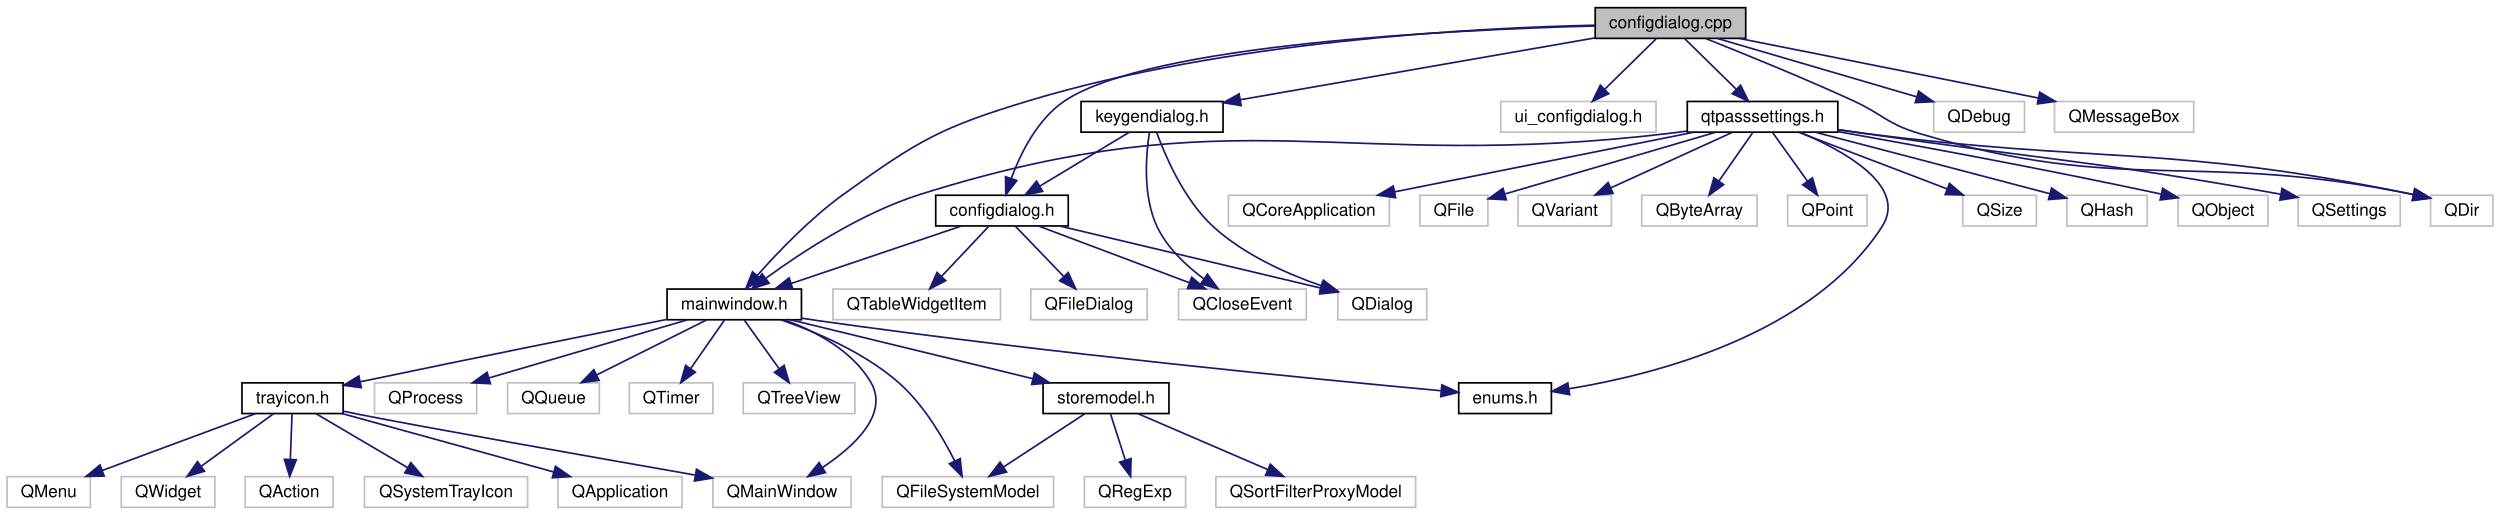
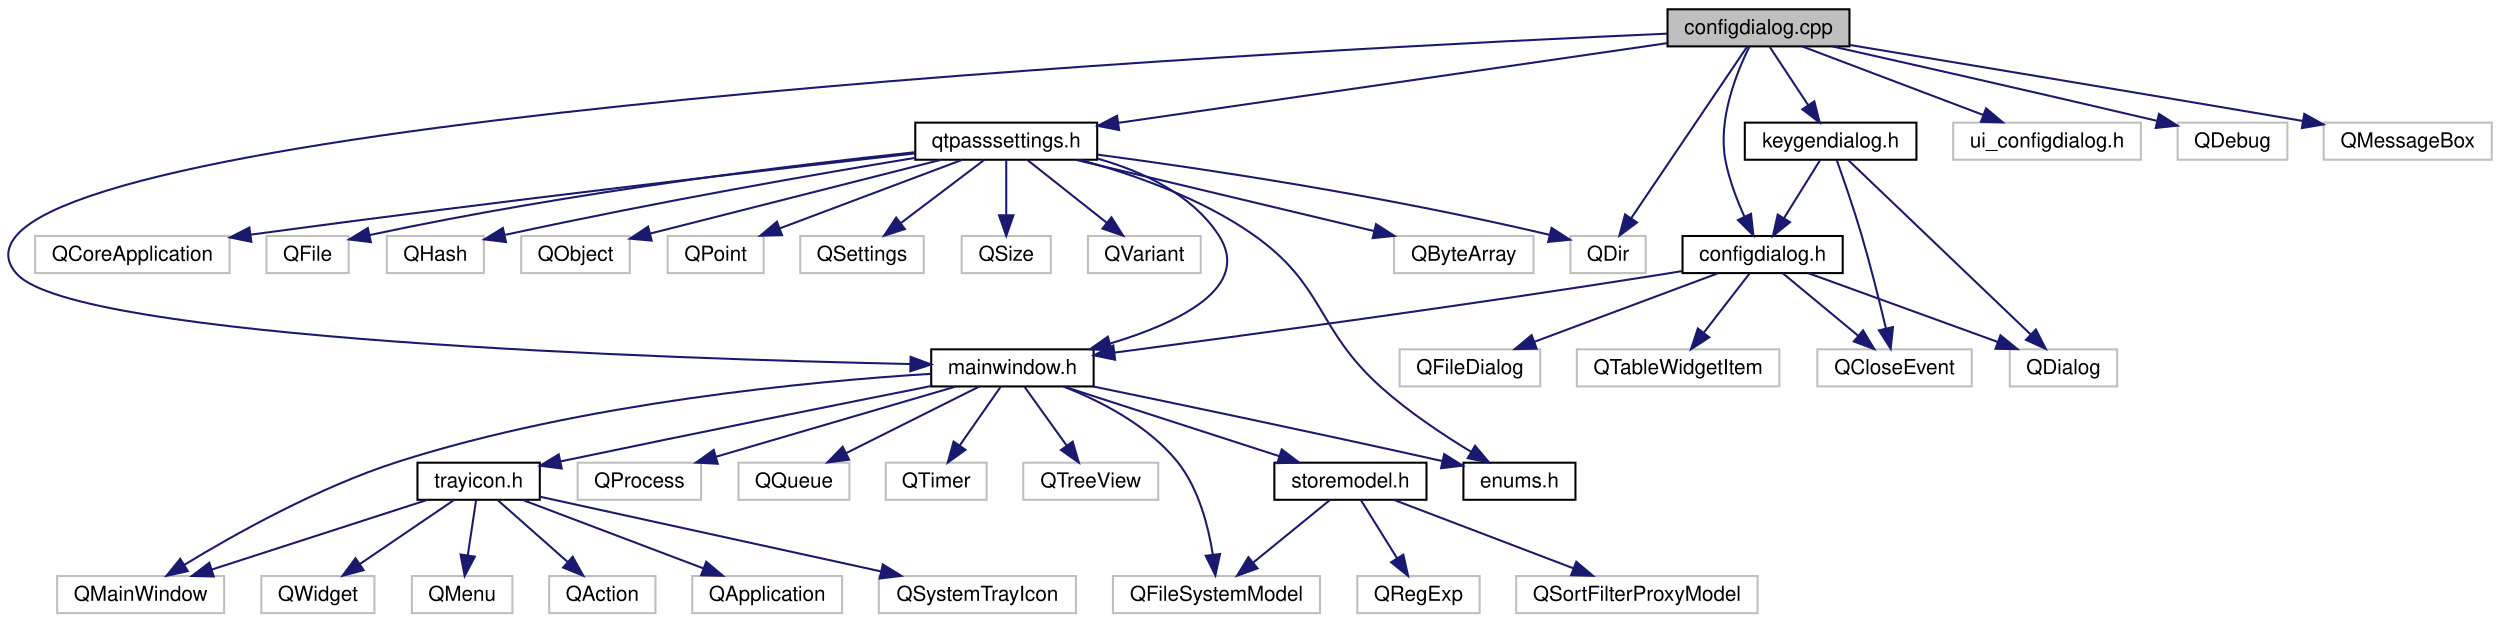
- <svg xmlns="http://www.w3.org/2000/svg" xmlns:xlink="http://www.w3.org/1999/xlink" width="1466pt" height="302pt" viewBox="0.00 0.00 1465.67 302.00">
+ <svg xmlns="http://www.w3.org/2000/svg" xmlns:xlink="http://www.w3.org/1999/xlink" width="1213pt" height="302pt" viewBox="0.00 0.00 1213.03 302.00">
  <g id="graph0" class="graph" transform="scale(1 1) rotate(0) translate(4 298)">
    <g id="node1" class="node">
-       <polygon fill="#bfbfbf" stroke="black" points="931.259,-275.5 931.259,-293.5 1019.53,-293.5 1019.53,-275.5 931.259,-275.5" />
-       <text text-anchor="middle" x="975.396" y="-281.5" font-family="Helvetica,sans-Serif" font-size="10.00">configdialog.cpp</text>
+       <polygon fill="#bfbfbf" stroke="black" points="805.102,-275.5 805.102,-293.5 893.377,-293.5 893.377,-275.5 805.102,-275.5" />
+       <text text-anchor="middle" x="849.239" y="-281.5" font-family="Helvetica,sans-Serif" font-size="10.00">configdialog.cpp</text>
    </g>
    <g id="node2" class="node">
      <g id="a_node2">
        <a xlink:href="configdialog_8h.html" target="_top" xlink:title="configdialog.h">
-           <polygon fill="none" stroke="black" points="544.54,-165.5 544.54,-183.5 622.253,-183.5 622.253,-165.5 544.54,-165.5" />
-           <text text-anchor="middle" x="583.396" y="-171.5" font-family="Helvetica,sans-Serif" font-size="10.00">configdialog.h</text>
+           <polygon fill="none" stroke="black" points="812.383,-165.5 812.383,-183.5 890.096,-183.5 890.096,-165.5 812.383,-165.5" />
+           <text text-anchor="middle" x="851.239" y="-171.5" font-family="Helvetica,sans-Serif" font-size="10.00">configdialog.h</text>
        </a>
      </g>
    </g>
    <g id="edge1" class="edge">
-       <path fill="none" stroke="midnightblue" d="M931.215,-282.762C847.697,-280.602 670.533,-272.132 620.396,-239 604.293,-228.358 594.301,-208.119 588.821,-193.341" />
-       <polygon fill="midnightblue" stroke="midnightblue" points="592.106,-192.128 585.605,-183.762 585.47,-194.356 592.106,-192.128" />
+       <path fill="none" stroke="midnightblue" d="M844.813,-275.344C838.829,-263.32 829.331,-240.087 833.239,-220 835.053,-210.682 838.816,-200.846 842.435,-192.798" />
+       <polygon fill="midnightblue" stroke="midnightblue" points="845.614,-194.263 846.784,-183.733 839.303,-191.235 845.614,-194.263" />
    </g>
    <g id="node3" class="node">
      <g id="a_node3">
        <a xlink:href="mainwindow_8h.html" target="_top" xlink:title="mainwindow.h">
-           <polygon fill="none" stroke="black" points="386.988,-110.5 386.988,-128.5 465.805,-128.5 465.805,-110.5 386.988,-110.5" />
-           <text text-anchor="middle" x="426.396" y="-116.5" font-family="Helvetica,sans-Serif" font-size="10.00">mainwindow.h</text>
+           <polygon fill="none" stroke="black" points="447.831,-110.5 447.831,-128.5 526.648,-128.5 526.648,-110.5 447.831,-110.5" />
+           <text text-anchor="middle" x="487.239" y="-116.5" font-family="Helvetica,sans-Serif" font-size="10.00">mainwindow.h</text>
        </a>
      </g>
    </g>
    <g id="edge29" class="edge">
-       <path fill="none" stroke="midnightblue" d="M931.254,-283.217C859.953,-281.672 715.679,-274.024 599.396,-239 547.44,-223.351 534.42,-215.722 490.396,-184 471.046,-170.057 452.057,-150.215 439.855,-136.437" />
-       <polygon fill="midnightblue" stroke="midnightblue" points="442.386,-134.013 433.191,-128.748 437.096,-138.597 442.386,-134.013" />
+       <path fill="none" stroke="midnightblue" d="M805.02,-281.684C638.734,-274.405 57.679,-244.764 4.239,-184 -1.337,-177.659 -1.451,-171.239 4.239,-165 33.056,-133.407 320.213,-123.933 437.615,-121.368" />
+       <polygon fill="midnightblue" stroke="midnightblue" points="437.846,-124.864 447.77,-121.154 437.698,-117.865 437.846,-124.864" />
    </g>
    <g id="node24" class="node">
      <g id="a_node24">
        <a xlink:href="keygendialog_8h.html" target="_top" xlink:title="keygendialog.h">
-           <polygon fill="none" stroke="black" points="629.759,-220.5 629.759,-238.5 713.034,-238.5 713.034,-220.5 629.759,-220.5" />
-           <text text-anchor="middle" x="671.396" y="-226.5" font-family="Helvetica,sans-Serif" font-size="10.00">keygendialog.h</text>
+           <polygon fill="none" stroke="black" points="842.602,-220.5 842.602,-238.5 925.877,-238.5 925.877,-220.5 842.602,-220.5" />
+           <text text-anchor="middle" x="884.239" y="-226.5" font-family="Helvetica,sans-Serif" font-size="10.00">keygendialog.h</text>
        </a>
      </g>
    </g>
    <g id="edge25" class="edge">
-       <path fill="none" stroke="midnightblue" d="M931.192,-275.793C876.044,-266.179 781.891,-249.764 723.352,-239.558" />
-       <polygon fill="midnightblue" stroke="midnightblue" points="723.662,-236.059 713.209,-237.79 722.459,-242.955 723.662,-236.059" />
+       <path fill="none" stroke="midnightblue" d="M854.708,-275.219C859.669,-267.707 867.128,-256.411 873.309,-247.052" />
+       <polygon fill="midnightblue" stroke="midnightblue" points="876.334,-248.823 878.924,-238.55 870.492,-244.965 876.334,-248.823" />
    </g>
    <g id="node25" class="node">
-       <polygon fill="none" stroke="#bfbfbf" points="875.867,-220.5 875.867,-238.5 966.926,-238.5 966.926,-220.5 875.867,-220.5" />
-       <text text-anchor="middle" x="921.396" y="-226.5" font-family="Helvetica,sans-Serif" font-size="10.00">ui_configdialog.h</text>
+       <g id="a_node25">
+         <a xlink:href="qtpasssettings_8h.html" target="_top" xlink:title="qtpasssettings.h">
+           <polygon fill="none" stroke="black" points="440.107,-220.5 440.107,-238.5 528.372,-238.5 528.372,-220.5 440.107,-220.5" />
+           <text text-anchor="middle" x="484.239" y="-226.5" font-family="Helvetica,sans-Serif" font-size="10.00">qtpasssettings.h</text>
+         </a>
+       </g>
    </g>
    <g id="edge30" class="edge">
-       <path fill="none" stroke="midnightblue" d="M966.959,-275.219C958.907,-267.316 946.587,-255.224 936.787,-245.606" />
-       <polygon fill="midnightblue" stroke="midnightblue" points="939.186,-243.056 929.598,-238.55 934.283,-248.052 939.186,-243.056" />
-     </g>
-     <g id="node26" class="node">
-       <g id="a_node26">
-         <a xlink:href="qtpasssettings_8h.html" target="_top" xlink:title="qtpasssettings.h">
-           <polygon fill="none" stroke="black" points="985.264,-220.5 985.264,-238.5 1073.53,-238.5 1073.53,-220.5 985.264,-220.5" />
-           <text text-anchor="middle" x="1029.4" y="-226.5" font-family="Helvetica,sans-Serif" font-size="10.00">qtpasssettings.h</text>
-         </a>
-       </g>
-     </g>
-     <g id="edge31" class="edge">
-       <path fill="none" stroke="midnightblue" d="M983.834,-275.219C991.886,-267.316 1004.21,-255.224 1014.01,-245.606" />
-       <polygon fill="midnightblue" stroke="midnightblue" points="1016.51,-248.052 1021.2,-238.55 1011.61,-243.056 1016.51,-248.052" />
-     </g>
-     <g id="node31" class="node">
-       <polygon fill="none" stroke="#bfbfbf" points="1421.12,-165.5 1421.12,-183.5 1457.67,-183.5 1457.67,-165.5 1421.12,-165.5" />
-       <text text-anchor="middle" x="1439.4" y="-171.5" font-family="Helvetica,sans-Serif" font-size="10.00">QDir</text>
+       <path fill="none" stroke="midnightblue" d="M804.848,-277.054C737.939,-267.339 611.384,-248.962 538.896,-238.436" />
+       <polygon fill="midnightblue" stroke="midnightblue" points="539.006,-234.916 528.607,-236.942 538,-241.843 539.006,-234.916" />
+     </g>
+     <g id="node28" class="node">
+       <polygon fill="none" stroke="#bfbfbf" points="757.964,-165.5 757.964,-183.5 794.515,-183.5 794.515,-165.5 757.964,-165.5" />
+       <text text-anchor="middle" x="776.239" y="-171.5" font-family="Helvetica,sans-Serif" font-size="10.00">QDir</text>
    </g>
    <g id="edge45" class="edge">
-       <path fill="none" stroke="midnightblue" d="M996.092,-275.389C1017.78,-266.774 1052.76,-252.554 1082.4,-239 1099.57,-231.148 1102.32,-225.457 1120.4,-220 1242.52,-183.136 1282.66,-210.346 1411.11,-183.892" />
-       <polygon fill="midnightblue" stroke="midnightblue" points="1411.87,-187.309 1420.92,-181.803 1410.42,-180.462 1411.87,-187.309" />
+       <path fill="none" stroke="midnightblue" d="M843.753,-275.382C831.862,-257.791 803.51,-215.846 787.588,-192.289" />
+       <polygon fill="midnightblue" stroke="midnightblue" points="790.29,-190.037 781.79,-183.712 784.49,-193.957 790.29,-190.037" />
+     </g>
+     <g id="node36" class="node">
+       <polygon fill="none" stroke="#bfbfbf" points="943.71,-220.5 943.71,-238.5 1034.77,-238.5 1034.77,-220.5 943.71,-220.5" />
+       <text text-anchor="middle" x="989.239" y="-226.5" font-family="Helvetica,sans-Serif" font-size="10.00">ui_configdialog.h</text>
+     </g>
+     <g id="edge43" class="edge">
+       <path fill="none" stroke="midnightblue" d="M870.502,-275.45C893.835,-266.617 931.51,-252.355 958.157,-242.267" />
+       <polygon fill="midnightblue" stroke="midnightblue" points="959.663,-245.439 967.776,-238.625 957.185,-238.893 959.663,-245.439" />
    </g>
    <g id="node37" class="node">
-       <polygon fill="none" stroke="#bfbfbf" points="1129.77,-220.5 1129.77,-238.5 1183.02,-238.5 1183.02,-220.5 1129.77,-220.5" />
-       <text text-anchor="middle" x="1156.4" y="-226.5" font-family="Helvetica,sans-Serif" font-size="10.00">QDebug</text>
+       <polygon fill="none" stroke="#bfbfbf" points="1052.62,-220.5 1052.62,-238.5 1105.86,-238.5 1105.86,-220.5 1052.62,-220.5" />
+       <text text-anchor="middle" x="1079.24" y="-226.5" font-family="Helvetica,sans-Serif" font-size="10.00">QDebug</text>
    </g>
    <g id="edge44" class="edge">
-       <path fill="none" stroke="midnightblue" d="M1002.89,-275.45C1034.12,-266.305 1085.23,-251.338 1119.81,-241.212" />
-       <polygon fill="midnightblue" stroke="midnightblue" points="1120.92,-244.535 1129.54,-238.365 1118.95,-237.817 1120.92,-244.535" />
+       <path fill="none" stroke="midnightblue" d="M885.214,-275.447C922.305,-267.11 982.082,-253.578 1042.42,-239.407" />
+       <polygon fill="midnightblue" stroke="midnightblue" points="1043.56,-242.733 1052.5,-237.035 1041.96,-235.919 1043.56,-242.733" />
    </g>
    <g id="node38" class="node">
-       <polygon fill="none" stroke="#bfbfbf" points="1200.6,-220.5 1200.6,-238.5 1282.19,-238.5 1282.19,-220.5 1200.6,-220.5" />
-       <text text-anchor="middle" x="1241.4" y="-226.5" font-family="Helvetica,sans-Serif" font-size="10.00">QMessageBox</text>
+       <polygon fill="none" stroke="#bfbfbf" points="1123.45,-220.5 1123.45,-238.5 1205.03,-238.5 1205.03,-220.5 1123.45,-220.5" />
+       <text text-anchor="middle" x="1164.24" y="-226.5" font-family="Helvetica,sans-Serif" font-size="10.00">QMessageBox</text>
    </g>
    <g id="edge46" class="edge">
-       <path fill="none" stroke="midnightblue" d="M1015.8,-275.45C1062.71,-266.104 1140.13,-250.678 1190.95,-240.552" />
-       <polygon fill="midnightblue" stroke="midnightblue" points="1191.93,-243.925 1201.05,-238.538 1190.56,-237.06 1191.93,-243.925" />
+       <path fill="none" stroke="midnightblue" d="M893.495,-276.18C944.233,-267.769 1030.19,-253.463 1113.23,-239.336" />
+       <polygon fill="midnightblue" stroke="midnightblue" points="1114.07,-242.744 1123.34,-237.614 1112.89,-235.843 1114.07,-242.744" />
    </g>
    <g id="edge2" class="edge">
-       <path fill="none" stroke="midnightblue" d="M559.552,-165.45C532.963,-156.475 489.766,-141.892 459.815,-131.781" />
-       <polygon fill="midnightblue" stroke="midnightblue" points="460.802,-128.421 450.208,-128.538 458.563,-135.053 460.802,-128.421" />
+       <path fill="none" stroke="midnightblue" d="M812.226,-166.472C809.187,-165.961 806.165,-165.465 803.239,-165 709.167,-150.052 598.923,-135.11 536.659,-126.909" />
+       <polygon fill="midnightblue" stroke="midnightblue" points="537.088,-123.436 526.718,-125.603 536.177,-130.376 537.088,-123.436" />
    </g>
    <g id="node20" class="node">
-       <polygon fill="none" stroke="#bfbfbf" points="686.938,-110.5 686.938,-128.5 761.854,-128.5 761.854,-110.5 686.938,-110.5" />
-       <text text-anchor="middle" x="724.396" y="-116.5" font-family="Helvetica,sans-Serif" font-size="10.00">QCloseEvent</text>
+       <polygon fill="none" stroke="#bfbfbf" points="877.781,-110.5 877.781,-128.5 952.697,-128.5 952.697,-110.5 877.781,-110.5" />
+       <text text-anchor="middle" x="915.239" y="-116.5" font-family="Helvetica,sans-Serif" font-size="10.00">QCloseEvent</text>
    </g>
    <g id="edge21" class="edge">
-       <path fill="none" stroke="midnightblue" d="M604.811,-165.45C628.311,-156.617 666.255,-142.355 693.092,-132.267" />
-       <polygon fill="midnightblue" stroke="midnightblue" points="694.651,-135.42 702.78,-128.625 692.188,-128.868 694.651,-135.42" />
+       <path fill="none" stroke="midnightblue" d="M860.96,-165.45C870.639,-157.434 885.719,-144.947 897.529,-135.166" />
+       <polygon fill="midnightblue" stroke="midnightblue" points="899.958,-137.699 905.428,-128.625 895.493,-132.308 899.958,-137.699" />
    </g>
    <g id="node21" class="node">
-       <polygon fill="none" stroke="#bfbfbf" points="780.333,-110.5 780.333,-128.5 832.46,-128.5 832.46,-110.5 780.333,-110.5" />
-       <text text-anchor="middle" x="806.396" y="-116.5" font-family="Helvetica,sans-Serif" font-size="10.00">QDialog</text>
+       <polygon fill="none" stroke="#bfbfbf" points="971.176,-110.5 971.176,-128.5 1023.3,-128.5 1023.3,-110.5 971.176,-110.5" />
+       <text text-anchor="middle" x="997.239" y="-116.5" font-family="Helvetica,sans-Serif" font-size="10.00">QDialog</text>
    </g>
    <g id="edge22" class="edge">
-       <path fill="none" stroke="midnightblue" d="M617.265,-165.45C658.576,-155.632 728.11,-139.106 770.373,-129.062" />
-       <polygon fill="midnightblue" stroke="midnightblue" points="771.321,-132.434 780.24,-126.716 769.702,-125.624 771.321,-132.434" />
+       <path fill="none" stroke="midnightblue" d="M873.414,-165.45C897.854,-156.578 937.383,-142.229 965.191,-132.134" />
+       <polygon fill="midnightblue" stroke="midnightblue" points="966.651,-135.328 974.857,-128.625 964.262,-128.748 966.651,-135.328" />
    </g>
    <g id="node22" class="node">
-       <polygon fill="none" stroke="#bfbfbf" points="600.276,-110.5 600.276,-128.5 668.517,-128.5 668.517,-110.5 600.276,-110.5" />
-       <text text-anchor="middle" x="634.396" y="-116.5" font-family="Helvetica,sans-Serif" font-size="10.00">QFileDialog</text>
+       <polygon fill="none" stroke="#bfbfbf" points="675.119,-110.5 675.119,-128.5 743.36,-128.5 743.36,-110.5 675.119,-110.5" />
+       <text text-anchor="middle" x="709.239" y="-116.5" font-family="Helvetica,sans-Serif" font-size="10.00">QFileDialog</text>
    </g>
    <g id="edge23" class="edge">
-       <path fill="none" stroke="midnightblue" d="M591.365,-165.219C598.894,-157.394 610.375,-145.463 619.585,-135.892" />
-       <polygon fill="midnightblue" stroke="midnightblue" points="622.239,-138.182 626.651,-128.55 617.195,-133.328 622.239,-138.182" />
+       <path fill="none" stroke="midnightblue" d="M829.673,-165.45C805.902,-156.578 767.456,-142.229 740.41,-132.134" />
+       <polygon fill="midnightblue" stroke="midnightblue" points="741.602,-128.843 731.009,-128.625 739.154,-135.401 741.602,-128.843" />
    </g>
    <g id="node23" class="node">
-       <polygon fill="none" stroke="#bfbfbf" points="484.269,-110.5 484.269,-128.5 582.524,-128.5 582.524,-110.5 484.269,-110.5" />
-       <text text-anchor="middle" x="533.396" y="-116.5" font-family="Helvetica,sans-Serif" font-size="10.00">QTableWidgetItem</text>
+       <polygon fill="none" stroke="#bfbfbf" points="761.112,-110.5 761.112,-128.5 859.367,-128.5 859.367,-110.5 761.112,-110.5" />
+       <text text-anchor="middle" x="810.239" y="-116.5" font-family="Helvetica,sans-Serif" font-size="10.00">QTableWidgetItem</text>
    </g>
    <g id="edge24" class="edge">
-       <path fill="none" stroke="midnightblue" d="M575.584,-165.219C568.203,-157.394 556.947,-145.463 547.917,-135.892" />
-       <polygon fill="midnightblue" stroke="midnightblue" points="550.399,-133.422 540.99,-128.55 545.307,-138.225 550.399,-133.422" />
+       <path fill="none" stroke="midnightblue" d="M844.833,-165.219C838.902,-157.551 829.918,-145.939 822.593,-136.469" />
+       <polygon fill="midnightblue" stroke="midnightblue" points="825.354,-134.318 816.467,-128.55 819.817,-138.601 825.354,-134.318" />
    </g>
    <g id="node4" class="node">
      <g id="a_node4">
+         <a xlink:href="enums_8h.html" target="_top" xlink:title="enums.h">
+           <polygon fill="none" stroke="black" points="706.062,-55.5 706.062,-73.5 760.417,-73.5 760.417,-55.5 706.062,-55.5" />
+           <text text-anchor="middle" x="733.239" y="-61.5" font-family="Helvetica,sans-Serif" font-size="10.00">enums.h</text>
+         </a>
+       </g>
+     </g>
+     <g id="edge3" class="edge">
+       <path fill="none" stroke="midnightblue" d="M526.389,-110.485C566.549,-102.201 631.089,-88.716 695.777,-74.291" />
+       <polygon fill="midnightblue" stroke="midnightblue" points="696.743,-77.661 705.737,-72.062 695.214,-70.83 696.743,-77.661" />
+     </g>
+     <g id="node5" class="node">
+       <g id="a_node5">
        <a xlink:href="storemodel_8h.html" target="_top" xlink:title="storemodel.h">
-           <polygon fill="none" stroke="black" points="607.493,-55.5 607.493,-73.5 681.3,-73.5 681.3,-55.5 607.493,-55.5" />
-           <text text-anchor="middle" x="644.396" y="-61.5" font-family="Helvetica,sans-Serif" font-size="10.00">storemodel.h</text>
-         </a>
-       </g>
-     </g>
-     <g id="edge3" class="edge">
-       <path fill="none" stroke="midnightblue" d="M459.506,-110.45C497.469,-101.221 559.815,-86.064 601.475,-75.935" />
-       <polygon fill="midnightblue" stroke="midnightblue" points="602.443,-79.302 611.333,-73.538 600.789,-72.5 602.443,-79.302" />
-     </g>
-     <g id="node5" class="node">
-       <polygon fill="none" stroke="#bfbfbf" points="513.163,-0.5 513.163,-18.5 613.63,-18.5 613.63,-0.5 513.163,-0.5" />
-       <text text-anchor="middle" x="563.396" y="-6.5" font-family="Helvetica,sans-Serif" font-size="10.00">QFileSystemModel</text>
+           <polygon fill="none" stroke="black" points="614.336,-55.5 614.336,-73.5 688.143,-73.5 688.143,-55.5 614.336,-55.5" />
+           <text text-anchor="middle" x="651.239" y="-61.5" font-family="Helvetica,sans-Serif" font-size="10.00">storemodel.h</text>
+         </a>
+       </g>
+     </g>
+     <g id="edge4" class="edge">
+       <path fill="none" stroke="midnightblue" d="M512.148,-110.45C540.043,-101.436 585.438,-86.765 616.739,-76.65" />
+       <polygon fill="midnightblue" stroke="midnightblue" points="617.927,-79.944 626.366,-73.538 615.774,-73.283 617.927,-79.944" />
+     </g>
+     <g id="node6" class="node">
+       <polygon fill="none" stroke="#bfbfbf" points="536.006,-0.5 536.006,-18.5 636.473,-18.5 636.473,-0.5 536.006,-0.5" />
+       <text text-anchor="middle" x="586.239" y="-6.5" font-family="Helvetica,sans-Serif" font-size="10.00">QFileSystemModel</text>
    </g>
    <g id="edge15" class="edge">
-       <path fill="none" stroke="midnightblue" d="M453.981,-110.368C474.555,-103.269 502.435,-91.358 522.396,-74 537.217,-61.112 548.723,-41.588 555.723,-27.593" />
-       <polygon fill="midnightblue" stroke="midnightblue" points="558.887,-29.09 560.008,-18.554 552.562,-26.092 558.887,-29.09" />
+       <path fill="none" stroke="midnightblue" d="M511.919,-110.498C529.709,-103.525 553.003,-91.715 567.239,-74 577.601,-61.106 582.317,-42.67 584.461,-28.982" />
+       <polygon fill="midnightblue" stroke="midnightblue" points="587.963,-29.182 585.724,-18.827 581.016,-28.319 587.963,-29.182" />
+     </g>
+     <g id="node9" class="node">
+       <g id="a_node9">
+         <a xlink:href="trayicon_8h.html" target="_top" xlink:title="trayicon.h">
+           <polygon fill="none" stroke="black" points="198.562,-55.5 198.562,-73.5 257.917,-73.5 257.917,-55.5 198.562,-55.5" />
+           <text text-anchor="middle" x="228.239" y="-61.5" font-family="Helvetica,sans-Serif" font-size="10.00">trayicon.h</text>
+         </a>
+       </g>
+     </g>
+     <g id="edge8" class="edge">
+       <path fill="none" stroke="midnightblue" d="M447.459,-110.64C405.433,-102.295 336.962,-88.582 268.186,-74.174" />
+       <polygon fill="midnightblue" stroke="midnightblue" points="268.546,-70.673 258.04,-72.043 267.108,-77.523 268.546,-70.673" />
+     </g>
+     <g id="node12" class="node">
+       <polygon fill="none" stroke="#bfbfbf" points="23.73,-0.5 23.73,-18.5 104.749,-18.5 104.749,-0.5 23.73,-0.5" />
+       <text text-anchor="middle" x="64.24" y="-6.5" font-family="Helvetica,sans-Serif" font-size="10.00">QMainWindow</text>
+     </g>
+     <g id="edge16" class="edge">
+       <path fill="none" stroke="midnightblue" d="M447.757,-116.637C389.822,-113.008 278.934,-102.646 189.239,-74 150.756,-61.71 109.632,-38.665 85.467,-23.977" />
+       <polygon fill="midnightblue" stroke="midnightblue" points="87.133,-20.892 76.786,-18.614 83.454,-26.847 87.133,-20.892" />
+     </g>
+     <g id="node16" class="node">
+       <polygon fill="none" stroke="#bfbfbf" points="276.289,-55.5 276.289,-73.5 336.19,-73.5 336.19,-55.5 276.289,-55.5" />
+       <text text-anchor="middle" x="306.239" y="-61.5" font-family="Helvetica,sans-Serif" font-size="10.00">QProcess</text>
+     </g>
+     <g id="edge17" class="edge">
+       <path fill="none" stroke="midnightblue" d="M459.749,-110.45C428.696,-101.357 377.993,-86.511 343.423,-76.388" />
+       <polygon fill="midnightblue" stroke="midnightblue" points="344.272,-72.99 333.691,-73.538 342.305,-79.707 344.272,-72.99" />
+     </g>
+     <g id="node17" class="node">
+       <polygon fill="none" stroke="#bfbfbf" points="354.338,-55.5 354.338,-73.5 408.141,-73.5 408.141,-55.5 354.338,-55.5" />
+       <text text-anchor="middle" x="381.239" y="-61.5" font-family="Helvetica,sans-Serif" font-size="10.00">QQueue</text>
+     </g>
+     <g id="edge18" class="edge">
+       <path fill="none" stroke="midnightblue" d="M471.14,-110.45C454.019,-101.89 426.698,-88.229 406.663,-78.212" />
+       <polygon fill="midnightblue" stroke="midnightblue" points="408,-74.967 397.49,-73.625 404.869,-81.228 408,-74.967" />
+     </g>
+     <g id="node18" class="node">
+       <polygon fill="none" stroke="#bfbfbf" points="425.758,-55.5 425.758,-73.5 474.721,-73.5 474.721,-55.5 425.758,-55.5" />
+       <text text-anchor="middle" x="450.239" y="-61.5" font-family="Helvetica,sans-Serif" font-size="10.00">QTimer</text>
+     </g>
+     <g id="edge19" class="edge">
+       <path fill="none" stroke="midnightblue" d="M481.458,-110.219C476.16,-102.629 468.164,-91.175 461.591,-81.76" />
+       <polygon fill="midnightblue" stroke="midnightblue" points="464.453,-79.746 455.859,-73.55 458.713,-83.753 464.453,-79.746" />
+     </g>
+     <g id="node19" class="node">
+       <polygon fill="none" stroke="#bfbfbf" points="492.503,-55.5 492.503,-73.5 557.976,-73.5 557.976,-55.5 492.503,-55.5" />
+       <text text-anchor="middle" x="525.239" y="-61.5" font-family="Helvetica,sans-Serif" font-size="10.00">QTreeView</text>
+     </g>
+     <g id="edge20" class="edge">
+       <path fill="none" stroke="midnightblue" d="M493.177,-110.219C498.619,-102.629 506.831,-91.175 513.582,-81.76" />
+       <polygon fill="midnightblue" stroke="midnightblue" points="516.486,-83.716 519.468,-73.55 510.797,-79.637 516.486,-83.716" />
+     </g>
+     <g id="edge5" class="edge">
+       <path fill="none" stroke="midnightblue" d="M641.367,-55.45C631.536,-47.434 616.222,-34.947 604.226,-25.166" />
+       <polygon fill="midnightblue" stroke="midnightblue" points="606.166,-22.232 596.204,-18.625 601.743,-27.657 606.166,-22.232" />
+     </g>
+     <g id="node7" class="node">
+       <polygon fill="none" stroke="#bfbfbf" points="654.562,-0.5 654.562,-18.5 713.917,-18.5 713.917,-0.5 654.562,-0.5" />
+       <text text-anchor="middle" x="684.239" y="-6.5" font-family="Helvetica,sans-Serif" font-size="10.00">QRegExp</text>
+     </g>
+     <g id="edge6" class="edge">
+       <path fill="none" stroke="midnightblue" d="M656.396,-55.219C661.073,-47.707 668.106,-36.411 673.934,-27.052" />
+       <polygon fill="midnightblue" stroke="midnightblue" points="676.913,-28.889 679.227,-18.55 670.971,-25.189 676.913,-28.889" />
    </g>
    <g id="node8" class="node">
-       <g id="a_node8">
-         <a xlink:href="trayicon_8h.html" target="_top" xlink:title="trayicon.h">
-           <polygon fill="none" stroke="black" points="137.719,-55.5 137.719,-73.5 197.074,-73.5 197.074,-55.5 137.719,-55.5" />
-           <text text-anchor="middle" x="167.396" y="-61.5" font-family="Helvetica,sans-Serif" font-size="10.00">trayicon.h</text>
-         </a>
-       </g>
+       <polygon fill="none" stroke="#bfbfbf" points="731.671,-0.5 731.671,-18.5 848.808,-18.5 848.808,-0.5 731.671,-0.5" />
+       <text text-anchor="middle" x="790.239" y="-6.5" font-family="Helvetica,sans-Serif" font-size="10.00">QSortFilterProxyModel</text>
    </g>
    <g id="edge7" class="edge">
-       <path fill="none" stroke="midnightblue" d="M386.616,-110.64C344.59,-102.295 276.119,-88.582 207.343,-74.174" />
-       <polygon fill="midnightblue" stroke="midnightblue" points="207.703,-70.673 197.197,-72.043 206.265,-77.523 207.703,-70.673" />
+       <path fill="none" stroke="midnightblue" d="M672.351,-55.45C695.517,-46.617 732.923,-32.355 759.379,-22.267" />
+       <polygon fill="midnightblue" stroke="midnightblue" points="760.833,-25.459 768.93,-18.625 758.339,-18.918 760.833,-25.459" />
+     </g>
+     <g id="node10" class="node">
+       <polygon fill="none" stroke="#bfbfbf" points="262.454,-0.5 262.454,-18.5 314.025,-18.5 314.025,-0.5 262.454,-0.5" />
+       <text text-anchor="middle" x="288.239" y="-6.5" font-family="Helvetica,sans-Serif" font-size="10.00">QAction</text>
+     </g>
+     <g id="edge9" class="edge">
+       <path fill="none" stroke="midnightblue" d="M237.352,-55.45C246.339,-47.512 260.29,-35.189 271.313,-25.452" />
+       <polygon fill="midnightblue" stroke="midnightblue" points="273.863,-27.869 279.041,-18.625 269.229,-22.622 273.863,-27.869" />
    </g>
    <g id="node11" class="node">
-       <polygon fill="none" stroke="#bfbfbf" points="413.887,-0.5 413.887,-18.5 494.906,-18.5 494.906,-0.5 413.887,-0.5" />
-       <text text-anchor="middle" x="454.396" y="-6.5" font-family="Helvetica,sans-Serif" font-size="10.00">QMainWindow</text>
-     </g>
-     <g id="edge16" class="edge">
-       <path fill="none" stroke="midnightblue" d="M455.829,-110.469C473.868,-103.858 495.521,-92.495 506.396,-74 517.445,-55.211 496.723,-36.204 478.254,-23.948" />
-       <polygon fill="midnightblue" stroke="midnightblue" points="479.856,-20.822 469.518,-18.504 476.154,-26.763 479.856,-20.822" />
+       <polygon fill="none" stroke="#bfbfbf" points="331.89,-0.5 331.89,-18.5 404.589,-18.5 404.589,-0.5 331.89,-0.5" />
+       <text text-anchor="middle" x="368.239" y="-6.5" font-family="Helvetica,sans-Serif" font-size="10.00">QApplication</text>
+     </g>
+     <g id="edge10" class="edge">
+       <path fill="none" stroke="midnightblue" d="M249.502,-55.45C272.835,-46.617 310.51,-32.355 337.157,-22.267" />
+       <polygon fill="midnightblue" stroke="midnightblue" points="338.663,-25.439 346.776,-18.625 336.185,-18.893 338.663,-25.439" />
+     </g>
+     <g id="edge11" class="edge">
+       <path fill="none" stroke="midnightblue" d="M203.331,-55.45C175.436,-46.435 130.041,-31.765 98.74,-21.65" />
+       <polygon fill="midnightblue" stroke="midnightblue" points="99.704,-18.283 89.113,-18.538 97.552,-24.944 99.704,-18.283" />
+     </g>
+     <g id="node13" class="node">
+       <polygon fill="none" stroke="#bfbfbf" points="195.843,-0.5 195.843,-18.5 244.636,-18.5 244.636,-0.5 195.843,-0.5" />
+       <text text-anchor="middle" x="220.239" y="-6.5" font-family="Helvetica,sans-Serif" font-size="10.00">QMenu</text>
+     </g>
+     <g id="edge12" class="edge">
+       <path fill="none" stroke="midnightblue" d="M226.989,-55.219C225.915,-48.099 224.327,-37.578 222.961,-28.529" />
+       <polygon fill="midnightblue" stroke="midnightblue" points="226.408,-27.915 221.455,-18.55 219.486,-28.96 226.408,-27.915" />
+     </g>
+     <g id="node14" class="node">
+       <polygon fill="none" stroke="#bfbfbf" points="422.413,-0.5 422.413,-18.5 518.066,-18.5 518.066,-0.5 422.413,-0.5" />
+       <text text-anchor="middle" x="470.239" y="-6.5" font-family="Helvetica,sans-Serif" font-size="10.00">QSystemTrayIcon</text>
+     </g>
+     <g id="edge13" class="edge">
+       <path fill="none" stroke="midnightblue" d="M258.4,-56.895C299.801,-47.827 374.64,-31.437 423.374,-20.764" />
+       <polygon fill="midnightblue" stroke="midnightblue" points="424.336,-24.136 433.355,-18.578 422.838,-17.298 424.336,-24.136" />
    </g>
    <g id="node15" class="node">
-       <g id="a_node15">
-         <a xlink:href="enums_8h.html" target="_top" xlink:title="enums.h">
-           <polygon fill="none" stroke="black" points="851.219,-55.5 851.219,-73.5 905.574,-73.5 905.574,-55.5 851.219,-55.5" />
-           <text text-anchor="middle" x="878.396" y="-61.5" font-family="Helvetica,sans-Serif" font-size="10.00">enums.h</text>
-         </a>
-       </g>
+       <polygon fill="none" stroke="#bfbfbf" points="122.789,-0.5 122.789,-18.5 177.69,-18.5 177.69,-0.5 122.789,-0.5" />
+       <text text-anchor="middle" x="150.239" y="-6.5" font-family="Helvetica,sans-Serif" font-size="10.00">QWidget</text>
    </g>
    <g id="edge14" class="edge">
-       <path fill="none" stroke="midnightblue" d="M465.944,-111.424C469.138,-110.918 472.319,-110.436 475.396,-110 609.303,-91.011 769.217,-75.459 840.67,-68.881" />
-       <polygon fill="midnightblue" stroke="midnightblue" points="841.32,-72.337 850.959,-67.94 840.682,-65.366 841.32,-72.337" />
-     </g>
-     <g id="node16" class="node">
-       <polygon fill="none" stroke="#bfbfbf" points="215.446,-55.5 215.446,-73.5 275.347,-73.5 275.347,-55.5 215.446,-55.5" />
-       <text text-anchor="middle" x="245.396" y="-61.5" font-family="Helvetica,sans-Serif" font-size="10.00">QProcess</text>
-     </g>
-     <g id="edge17" class="edge">
-       <path fill="none" stroke="midnightblue" d="M398.906,-110.45C367.853,-101.357 317.15,-86.511 282.58,-76.388" />
-       <polygon fill="midnightblue" stroke="midnightblue" points="283.429,-72.99 272.848,-73.538 281.462,-79.707 283.429,-72.99" />
-     </g>
-     <g id="node17" class="node">
-       <polygon fill="none" stroke="#bfbfbf" points="293.495,-55.5 293.495,-73.5 347.298,-73.5 347.298,-55.5 293.495,-55.5" />
-       <text text-anchor="middle" x="320.396" y="-61.5" font-family="Helvetica,sans-Serif" font-size="10.00">QQueue</text>
-     </g>
-     <g id="edge18" class="edge">
-       <path fill="none" stroke="midnightblue" d="M410.297,-110.45C393.176,-101.89 365.855,-88.229 345.82,-78.212" />
-       <polygon fill="midnightblue" stroke="midnightblue" points="347.157,-74.967 336.647,-73.625 344.026,-81.228 347.157,-74.967" />
-     </g>
-     <g id="node18" class="node">
-       <polygon fill="none" stroke="#bfbfbf" points="364.915,-55.5 364.915,-73.5 413.878,-73.5 413.878,-55.5 364.915,-55.5" />
-       <text text-anchor="middle" x="389.396" y="-61.5" font-family="Helvetica,sans-Serif" font-size="10.00">QTimer</text>
-     </g>
-     <g id="edge19" class="edge">
-       <path fill="none" stroke="midnightblue" d="M420.615,-110.219C415.317,-102.629 407.321,-91.175 400.748,-81.76" />
-       <polygon fill="midnightblue" stroke="midnightblue" points="403.61,-79.746 395.016,-73.55 397.87,-83.753 403.61,-79.746" />
-     </g>
-     <g id="node19" class="node">
-       <polygon fill="none" stroke="#bfbfbf" points="431.66,-55.5 431.66,-73.5 497.133,-73.5 497.133,-55.5 431.66,-55.5" />
-       <text text-anchor="middle" x="464.396" y="-61.5" font-family="Helvetica,sans-Serif" font-size="10.00">QTreeView</text>
-     </g>
-     <g id="edge20" class="edge">
-       <path fill="none" stroke="midnightblue" d="M432.334,-110.219C437.776,-102.629 445.988,-91.175 452.739,-81.76" />
-       <polygon fill="midnightblue" stroke="midnightblue" points="455.643,-83.716 458.625,-73.55 449.954,-79.637 455.643,-83.716" />
-     </g>
-     <g id="edge4" class="edge">
-       <path fill="none" stroke="midnightblue" d="M632.094,-55.45C619.487,-47.201 599.641,-34.216 584.516,-24.319" />
-       <polygon fill="midnightblue" stroke="midnightblue" points="586.099,-21.172 575.814,-18.625 582.266,-27.029 586.099,-21.172" />
-     </g>
-     <g id="node6" class="node">
-       <polygon fill="none" stroke="#bfbfbf" points="631.719,-0.5 631.719,-18.5 691.074,-18.5 691.074,-0.5 631.719,-0.5" />
-       <text text-anchor="middle" x="661.396" y="-6.5" font-family="Helvetica,sans-Serif" font-size="10.00">QRegExp</text>
-     </g>
-     <g id="edge5" class="edge">
-       <path fill="none" stroke="midnightblue" d="M647.053,-55.219C649.362,-48.02 652.786,-37.346 655.709,-28.231" />
-       <polygon fill="midnightblue" stroke="midnightblue" points="659.093,-29.141 658.815,-18.55 652.427,-27.003 659.093,-29.141" />
-     </g>
-     <g id="node7" class="node">
-       <polygon fill="none" stroke="#bfbfbf" points="708.828,-0.5 708.828,-18.5 825.965,-18.5 825.965,-0.5 708.828,-0.5" />
-       <text text-anchor="middle" x="767.396" y="-6.5" font-family="Helvetica,sans-Serif" font-size="10.00">QSortFilterProxyModel</text>
-     </g>
-     <g id="edge6" class="edge">
-       <path fill="none" stroke="midnightblue" d="M663.078,-55.45C683.306,-46.734 715.805,-32.731 739.155,-22.669" />
-       <polygon fill="midnightblue" stroke="midnightblue" points="740.741,-25.797 748.54,-18.625 737.971,-19.368 740.741,-25.797" />
-     </g>
-     <g id="node9" class="node">
-       <polygon fill="none" stroke="#bfbfbf" points="139.611,-0.5 139.611,-18.5 191.182,-18.5 191.182,-0.5 139.611,-0.5" />
-       <text text-anchor="middle" x="165.396" y="-6.5" font-family="Helvetica,sans-Serif" font-size="10.00">QAction</text>
-     </g>
-     <g id="edge8" class="edge">
-       <path fill="none" stroke="midnightblue" d="M167.084,-55.219C166.818,-48.177 166.427,-37.808 166.088,-28.828" />
-       <polygon fill="midnightblue" stroke="midnightblue" points="169.575,-28.41 165.7,-18.55 162.58,-28.674 169.575,-28.41" />
-     </g>
-     <g id="node10" class="node">
-       <polygon fill="none" stroke="#bfbfbf" points="323.047,-0.5 323.047,-18.5 395.746,-18.5 395.746,-0.5 323.047,-0.5" />
-       <text text-anchor="middle" x="359.396" y="-6.5" font-family="Helvetica,sans-Serif" font-size="10.00">QApplication</text>
-     </g>
-     <g id="edge9" class="edge">
-       <path fill="none" stroke="midnightblue" d="M196.557,-55.45C229.639,-46.318 283.744,-31.383 320.425,-21.258" />
-       <polygon fill="midnightblue" stroke="midnightblue" points="321.568,-24.573 330.277,-18.538 319.706,-17.826 321.568,-24.573" />
-     </g>
-     <g id="edge10" class="edge">
-       <path fill="none" stroke="midnightblue" d="M197.183,-56.889C200.291,-56.235 203.406,-55.594 206.396,-55 243.204,-47.689 342.071,-30.189 403.279,-19.442" />
-       <polygon fill="midnightblue" stroke="midnightblue" points="404.259,-22.823 413.504,-17.648 403.05,-15.929 404.259,-22.823" />
-     </g>
-     <g id="node12" class="node">
-       <polygon fill="none" stroke="#bfbfbf" points="0,-0.5 0,-18.5 48.793,-18.5 48.793,-0.5 0,-0.5" />
-       <text text-anchor="middle" x="24.396" y="-6.5" font-family="Helvetica,sans-Serif" font-size="10.00">QMenu</text>
-     </g>
-     <g id="edge11" class="edge">
-       <path fill="none" stroke="midnightblue" d="M145.678,-55.45C121.74,-46.578 83.023,-32.229 55.786,-22.134" />
-       <polygon fill="midnightblue" stroke="midnightblue" points="56.913,-18.819 46.319,-18.625 54.48,-25.383 56.913,-18.819" />
-     </g>
-     <g id="node13" class="node">
-       <polygon fill="none" stroke="#bfbfbf" points="209.57,-0.5 209.57,-18.5 305.223,-18.5 305.223,-0.5 209.57,-0.5" />
-       <text text-anchor="middle" x="257.396" y="-6.5" font-family="Helvetica,sans-Serif" font-size="10.00">QSystemTrayIcon</text>
-     </g>
-     <g id="edge12" class="edge">
-       <path fill="none" stroke="midnightblue" d="M181.066,-55.45C195.338,-47.045 217.959,-33.724 234.876,-23.762" />
-       <polygon fill="midnightblue" stroke="midnightblue" points="236.758,-26.716 243.599,-18.625 233.206,-20.684 236.758,-26.716" />
-     </g>
-     <g id="node14" class="node">
-       <polygon fill="none" stroke="#bfbfbf" points="66.946,-0.5 66.946,-18.5 121.847,-18.5 121.847,-0.5 66.946,-0.5" />
-       <text text-anchor="middle" x="94.397" y="-6.5" font-family="Helvetica,sans-Serif" font-size="10.00">QWidget</text>
-     </g>
-     <g id="edge13" class="edge">
-       <path fill="none" stroke="midnightblue" d="M156.309,-55.45C145.054,-47.279 127.399,-34.46 113.817,-24.6" />
-       <polygon fill="midnightblue" stroke="midnightblue" points="115.736,-21.668 105.588,-18.625 111.624,-27.333 115.736,-21.668" />
+       <path fill="none" stroke="midnightblue" d="M216.393,-55.45C204.252,-47.201 185.142,-34.216 170.576,-24.319" />
+       <polygon fill="midnightblue" stroke="midnightblue" points="172.436,-21.351 162.197,-18.625 168.502,-27.14 172.436,-21.351" />
    </g>
    <g id="edge26" class="edge">
-       <path fill="none" stroke="midnightblue" d="M658.031,-220.45C644.205,-212.123 622.366,-198.97 605.877,-189.039" />
-       <polygon fill="midnightblue" stroke="midnightblue" points="607.26,-185.786 596.888,-183.625 603.648,-191.783 607.26,-185.786" />
+       <path fill="none" stroke="midnightblue" d="M879.083,-220.219C874.406,-212.707 867.373,-201.411 861.545,-192.052" />
+       <polygon fill="midnightblue" stroke="midnightblue" points="864.508,-190.189 856.251,-183.55 858.566,-193.889 864.508,-190.189" />
    </g>
    <g id="edge27" class="edge">
-       <path fill="none" stroke="midnightblue" d="M669.834,-220.194C667.878,-207.575 665.743,-183.127 674.396,-165 680.341,-152.547 691.529,-142.072 701.817,-134.419" />
-       <polygon fill="midnightblue" stroke="midnightblue" points="703.885,-137.244 710.113,-128.673 699.899,-131.49 703.885,-137.244" />
+       <path fill="none" stroke="midnightblue" d="M887.197,-220.359C890.373,-211.483 895.468,-196.828 899.239,-184 903.704,-168.815 908.045,-151.366 911.076,-138.607" />
+       <polygon fill="midnightblue" stroke="midnightblue" points="914.506,-139.31 913.373,-128.776 907.689,-137.717 914.506,-139.31" />
    </g>
    <g id="edge28" class="edge">
-       <path fill="none" stroke="midnightblue" d="M674.091,-220.413C678.862,-207.201 689.97,-180.872 707.396,-165 725.355,-148.643 750.33,-137.476 770.701,-130.419" />
-       <polygon fill="midnightblue" stroke="midnightblue" points="771.868,-133.72 780.281,-127.281 769.688,-127.068 771.868,-133.72" />
-     </g>
-     <g id="edge43" class="edge">
-       <path fill="none" stroke="midnightblue" d="M985.186,-221.147C982.215,-220.734 979.265,-220.347 976.396,-220 781.164,-196.412 723.003,-242.955 535.396,-184 500.998,-173.19 465.762,-150.021 444.993,-134.86" />
-       <polygon fill="midnightblue" stroke="midnightblue" points="446.879,-131.901 436.772,-128.722 442.691,-137.51 446.879,-131.901" />
+       <path fill="none" stroke="midnightblue" d="M892.733,-220.382C911.547,-202.4 956.989,-158.969 981.287,-135.747" />
+       <polygon fill="midnightblue" stroke="midnightblue" points="983.837,-138.151 988.648,-128.712 979,-133.091 983.837,-138.151" />
    </g>
    <g id="edge42" class="edge">
-       <path fill="none" stroke="midnightblue" d="M1051.56,-220.321C1077.42,-209.457 1114.81,-188.839 1099.4,-165 1058.68,-102.022 967.547,-78.508 915.926,-70.033" />
-       <polygon fill="midnightblue" stroke="midnightblue" points="916.264,-66.544 905.849,-68.487 915.203,-73.463 916.264,-66.544" />
+       <path fill="none" stroke="midnightblue" d="M528.629,-221.01C550.182,-214.896 574.186,-203.859 587.239,-184 603.946,-158.583 567.971,-141.339 534.61,-131.309" />
+       <polygon fill="midnightblue" stroke="midnightblue" points="535.435,-127.905 524.86,-128.549 533.528,-134.64 535.435,-127.905" />
+     </g>
+     <g id="edge41" class="edge">
+       <path fill="none" stroke="midnightblue" d="M519.899,-220.487C545.074,-213.64 578.728,-201.993 604.239,-184 639.303,-159.271 634.262,-138.608 666.239,-110 679.599,-98.048 696.409,-86.892 709.848,-78.74" />
+       <polygon fill="midnightblue" stroke="midnightblue" points="711.706,-81.708 718.53,-73.604 708.141,-75.683 711.706,-81.708" />
+     </g>
+     <g id="node26" class="node">
+       <polygon fill="none" stroke="#bfbfbf" points="672.4,-165.5 672.4,-183.5 740.079,-183.5 740.079,-165.5 672.4,-165.5" />
+       <text text-anchor="middle" x="706.239" y="-171.5" font-family="Helvetica,sans-Serif" font-size="10.00">QByteArray</text>
+     </g>
+     <g id="edge31" class="edge">
+       <path fill="none" stroke="midnightblue" d="M517.957,-220.45C556.698,-211.201 620.374,-195.999 662.8,-185.871" />
+       <polygon fill="midnightblue" stroke="midnightblue" points="663.656,-189.265 672.57,-183.538 662.03,-182.456 663.656,-189.265" />
    </g>
    <g id="node27" class="node">
-       <polygon fill="none" stroke="#bfbfbf" points="1273.06,-165.5 1273.06,-183.5 1325.74,-183.5 1325.74,-165.5 1273.06,-165.5" />
-       <text text-anchor="middle" x="1299.4" y="-171.5" font-family="Helvetica,sans-Serif" font-size="10.00">QObject</text>
+       <polygon fill="none" stroke="#bfbfbf" points="13.053,-165.5 13.053,-183.5 107.426,-183.5 107.426,-165.5 13.053,-165.5" />
+       <text text-anchor="middle" x="60.239" y="-171.5" font-family="Helvetica,sans-Serif" font-size="10.00">QCoreApplication</text>
    </g>
    <g id="edge32" class="edge">
-       <path fill="none" stroke="midnightblue" d="M1073.71,-220.805C1118.93,-212.798 1191.36,-199.546 1262.96,-184.225" />
-       <polygon fill="midnightblue" stroke="midnightblue" points="1264.02,-187.578 1273.06,-182.05 1262.54,-180.735 1264.02,-187.578" />
-     </g>
-     <g id="node28" class="node">
-       <polygon fill="none" stroke="#bfbfbf" points="1343.44,-165.5 1343.44,-183.5 1403.35,-183.5 1403.35,-165.5 1343.44,-165.5" />
-       <text text-anchor="middle" x="1373.4" y="-171.5" font-family="Helvetica,sans-Serif" font-size="10.00">QSettings</text>
+       <path fill="none" stroke="midnightblue" d="M440,-223.589C372.661,-216.017 240.153,-200.74 117.521,-184.14" />
+       <polygon fill="midnightblue" stroke="midnightblue" points="117.962,-180.668 107.581,-182.789 117.019,-187.604 117.962,-180.668" />
    </g>
    <g id="edge33" class="edge">
-       <path fill="none" stroke="midnightblue" d="M1073.73,-221.999C1078.34,-221.324 1082.97,-220.648 1087.4,-220 1193.95,-204.427 1223.53,-203.846 1333.06,-184.136" />
-       <polygon fill="midnightblue" stroke="midnightblue" points="1333.99,-187.526 1343.2,-182.298 1332.74,-180.638 1333.99,-187.526" />
+       <path fill="none" stroke="midnightblue" d="M528.693,-222.953C579.629,-216.175 665.707,-203.428 747.99,-184.03" />
+       <polygon fill="midnightblue" stroke="midnightblue" points="748.833,-187.427 757.743,-181.694 747.203,-180.619 748.833,-187.427" />
    </g>
    <g id="node29" class="node">
-       <polygon fill="none" stroke="#bfbfbf" points="716.209,-165.5 716.209,-183.5 810.583,-183.5 810.583,-165.5 716.209,-165.5" />
-       <text text-anchor="middle" x="763.396" y="-171.5" font-family="Helvetica,sans-Serif" font-size="10.00">QCoreApplication</text>
+       <polygon fill="none" stroke="#bfbfbf" points="125.294,-165.5 125.294,-183.5 165.185,-183.5 165.185,-165.5 125.294,-165.5" />
+       <text text-anchor="middle" x="145.239" y="-171.5" font-family="Helvetica,sans-Serif" font-size="10.00">QFile</text>
    </g>
    <g id="edge34" class="edge">
-       <path fill="none" stroke="midnightblue" d="M988.997,-220.45C942.087,-211.104 864.667,-195.678 813.846,-185.552" />
-       <polygon fill="midnightblue" stroke="midnightblue" points="814.231,-182.06 803.74,-183.538 812.863,-188.925 814.231,-182.06" />
+       <path fill="none" stroke="midnightblue" d="M439.994,-224.156C381.474,-217.97 275.028,-205.195 175.359,-183.965" />
+       <polygon fill="midnightblue" stroke="midnightblue" points="175.94,-180.51 165.426,-181.816 174.46,-187.352 175.94,-180.51" />
    </g>
    <g id="node30" class="node">
-       <polygon fill="none" stroke="#bfbfbf" points="828.451,-165.5 828.451,-183.5 868.342,-183.5 868.342,-165.5 828.451,-165.5" />
-       <text text-anchor="middle" x="848.396" y="-171.5" font-family="Helvetica,sans-Serif" font-size="10.00">QFile</text>
+       <polygon fill="none" stroke="#bfbfbf" points="183.678,-165.5 183.678,-183.5 230.801,-183.5 230.801,-165.5 183.678,-165.5" />
+       <text text-anchor="middle" x="207.239" y="-171.5" font-family="Helvetica,sans-Serif" font-size="10.00">QHash</text>
    </g>
    <g id="edge35" class="edge">
-       <path fill="none" stroke="midnightblue" d="M1001.91,-220.45C968.656,-210.714 912.878,-194.381 878.497,-184.314" />
-       <polygon fill="midnightblue" stroke="midnightblue" points="879.144,-180.856 868.563,-181.405 877.177,-187.574 879.144,-180.856" />
+       <path fill="none" stroke="midnightblue" d="M439.97,-221.408C393.044,-213.671 316.561,-200.443 241.134,-184.059" />
+       <polygon fill="midnightblue" stroke="midnightblue" points="241.501,-180.556 230.984,-181.833 240.002,-187.394 241.501,-180.556" />
+     </g>
+     <g id="node31" class="node">
+       <polygon fill="none" stroke="#bfbfbf" points="248.9,-165.5 248.9,-183.5 301.579,-183.5 301.579,-165.5 248.9,-165.5" />
+       <text text-anchor="middle" x="275.239" y="-171.5" font-family="Helvetica,sans-Serif" font-size="10.00">QObject</text>
    </g>
    <g id="edge36" class="edge">
-       <path fill="none" stroke="midnightblue" d="M1073.71,-221.842C1078.33,-221.197 1082.96,-220.571 1087.4,-220 1228.3,-201.877 1268.4,-213.416 1410.94,-183.932" />
-       <polygon fill="midnightblue" stroke="midnightblue" points="1411.86,-187.315 1420.93,-181.834 1410.43,-180.464 1411.86,-187.315" />
+       <path fill="none" stroke="midnightblue" d="M452.497,-220.45C414.574,-210.834 351.273,-194.781 311.47,-184.688" />
+       <polygon fill="midnightblue" stroke="midnightblue" points="312.195,-181.261 301.642,-182.195 310.474,-188.046 312.195,-181.261" />
    </g>
    <g id="node32" class="node">
-       <polygon fill="none" stroke="#bfbfbf" points="886.034,-165.5 886.034,-183.5 940.759,-183.5 940.759,-165.5 886.034,-165.5" />
-       <text text-anchor="middle" x="913.396" y="-171.5" font-family="Helvetica,sans-Serif" font-size="10.00">QVariant</text>
+       <polygon fill="none" stroke="#bfbfbf" points="319.954,-165.5 319.954,-183.5 366.525,-183.5 366.525,-165.5 319.954,-165.5" />
+       <text text-anchor="middle" x="343.239" y="-171.5" font-family="Helvetica,sans-Serif" font-size="10.00">QPoint</text>
    </g>
    <g id="edge37" class="edge">
-       <path fill="none" stroke="midnightblue" d="M1011.78,-220.45C992.786,-211.773 962.326,-197.856 940.326,-187.804" />
-       <polygon fill="midnightblue" stroke="midnightblue" points="941.73,-184.598 931.18,-183.625 938.821,-190.965 941.73,-184.598" />
+       <path fill="none" stroke="midnightblue" d="M462.825,-220.45C439.325,-211.617 401.381,-197.355 374.544,-187.267" />
+       <polygon fill="midnightblue" stroke="midnightblue" points="375.448,-183.868 364.856,-183.625 372.985,-190.42 375.448,-183.868" />
    </g>
    <g id="node33" class="node">
-       <polygon fill="none" stroke="#bfbfbf" points="958.557,-165.5 958.557,-183.5 1026.24,-183.5 1026.24,-165.5 958.557,-165.5" />
-       <text text-anchor="middle" x="992.396" y="-171.5" font-family="Helvetica,sans-Serif" font-size="10.00">QByteArray</text>
+       <polygon fill="none" stroke="#bfbfbf" points="384.284,-165.5 384.284,-183.5 444.195,-183.5 444.195,-165.5 384.284,-165.5" />
+       <text text-anchor="middle" x="414.239" y="-171.5" font-family="Helvetica,sans-Serif" font-size="10.00">QSettings</text>
    </g>
    <g id="edge38" class="edge">
-       <path fill="none" stroke="midnightblue" d="M1023.62,-220.219C1018.32,-212.629 1010.32,-201.175 1003.75,-191.76" />
-       <polygon fill="midnightblue" stroke="midnightblue" points="1006.61,-189.746 998.016,-183.55 1000.87,-193.753 1006.61,-189.746" />
+       <path fill="none" stroke="midnightblue" d="M473.608,-220.45C462.918,-212.357 446.207,-199.704 433.235,-189.882" />
+       <polygon fill="midnightblue" stroke="midnightblue" points="435.056,-186.871 424.971,-183.625 430.831,-192.452 435.056,-186.871" />
    </g>
    <g id="node34" class="node">
-       <polygon fill="none" stroke="#bfbfbf" points="1044.11,-165.5 1044.11,-183.5 1090.68,-183.5 1090.68,-165.5 1044.11,-165.5" />
-       <text text-anchor="middle" x="1067.4" y="-171.5" font-family="Helvetica,sans-Serif" font-size="10.00">QPoint</text>
+       <polygon fill="none" stroke="#bfbfbf" points="462.624,-165.5 462.624,-183.5 505.855,-183.5 505.855,-165.5 462.624,-165.5" />
+       <text text-anchor="middle" x="484.239" y="-171.5" font-family="Helvetica,sans-Serif" font-size="10.00">QSize</text>
    </g>
    <g id="edge39" class="edge">
-       <path fill="none" stroke="midnightblue" d="M1035.33,-220.219C1040.78,-212.629 1048.99,-201.175 1055.74,-191.76" />
-       <polygon fill="midnightblue" stroke="midnightblue" points="1058.64,-193.716 1061.63,-183.55 1052.95,-189.637 1058.64,-193.716" />
+       <path fill="none" stroke="midnightblue" d="M484.239,-220.219C484.239,-213.177 484.239,-202.808 484.239,-193.828" />
+       <polygon fill="midnightblue" stroke="midnightblue" points="487.74,-193.55 484.239,-183.55 480.74,-193.55 487.74,-193.55" />
    </g>
    <g id="node35" class="node">
-       <polygon fill="none" stroke="#bfbfbf" points="1146.78,-165.5 1146.78,-183.5 1190.01,-183.5 1190.01,-165.5 1146.78,-165.5" />
-       <text text-anchor="middle" x="1168.4" y="-171.5" font-family="Helvetica,sans-Serif" font-size="10.00">QSize</text>
+       <polygon fill="none" stroke="#bfbfbf" points="523.877,-165.5 523.877,-183.5 578.602,-183.5 578.602,-165.5 523.877,-165.5" />
+       <text text-anchor="middle" x="551.239" y="-171.5" font-family="Helvetica,sans-Serif" font-size="10.00">QVariant</text>
    </g>
    <g id="edge40" class="edge">
-       <path fill="none" stroke="midnightblue" d="M1050.51,-220.45C1073.67,-211.617 1111.08,-197.355 1137.54,-187.267" />
-       <polygon fill="midnightblue" stroke="midnightblue" points="1138.99,-190.458 1147.09,-183.625 1136.5,-183.918 1138.99,-190.458" />
-     </g>
-     <g id="node36" class="node">
-       <polygon fill="none" stroke="#bfbfbf" points="1207.83,-165.5 1207.83,-183.5 1254.96,-183.5 1254.96,-165.5 1207.83,-165.5" />
-       <text text-anchor="middle" x="1231.4" y="-171.5" font-family="Helvetica,sans-Serif" font-size="10.00">QHash</text>
-     </g>
-     <g id="edge41" class="edge">
-       <path fill="none" stroke="midnightblue" d="M1060.12,-220.494C1092.17,-212.132 1144.17,-198.547 1197.64,-184.458" />
-       <polygon fill="midnightblue" stroke="midnightblue" points="1198.86,-187.756 1207.63,-181.822 1197.07,-180.987 1198.86,-187.756" />
+       <path fill="none" stroke="midnightblue" d="M494.415,-220.45C504.647,-212.357 520.642,-199.704 533.058,-189.882" />
+       <polygon fill="midnightblue" stroke="midnightblue" points="535.296,-192.574 540.968,-183.625 530.954,-187.084 535.296,-192.574" />
    </g>
  </g>
</svg>
